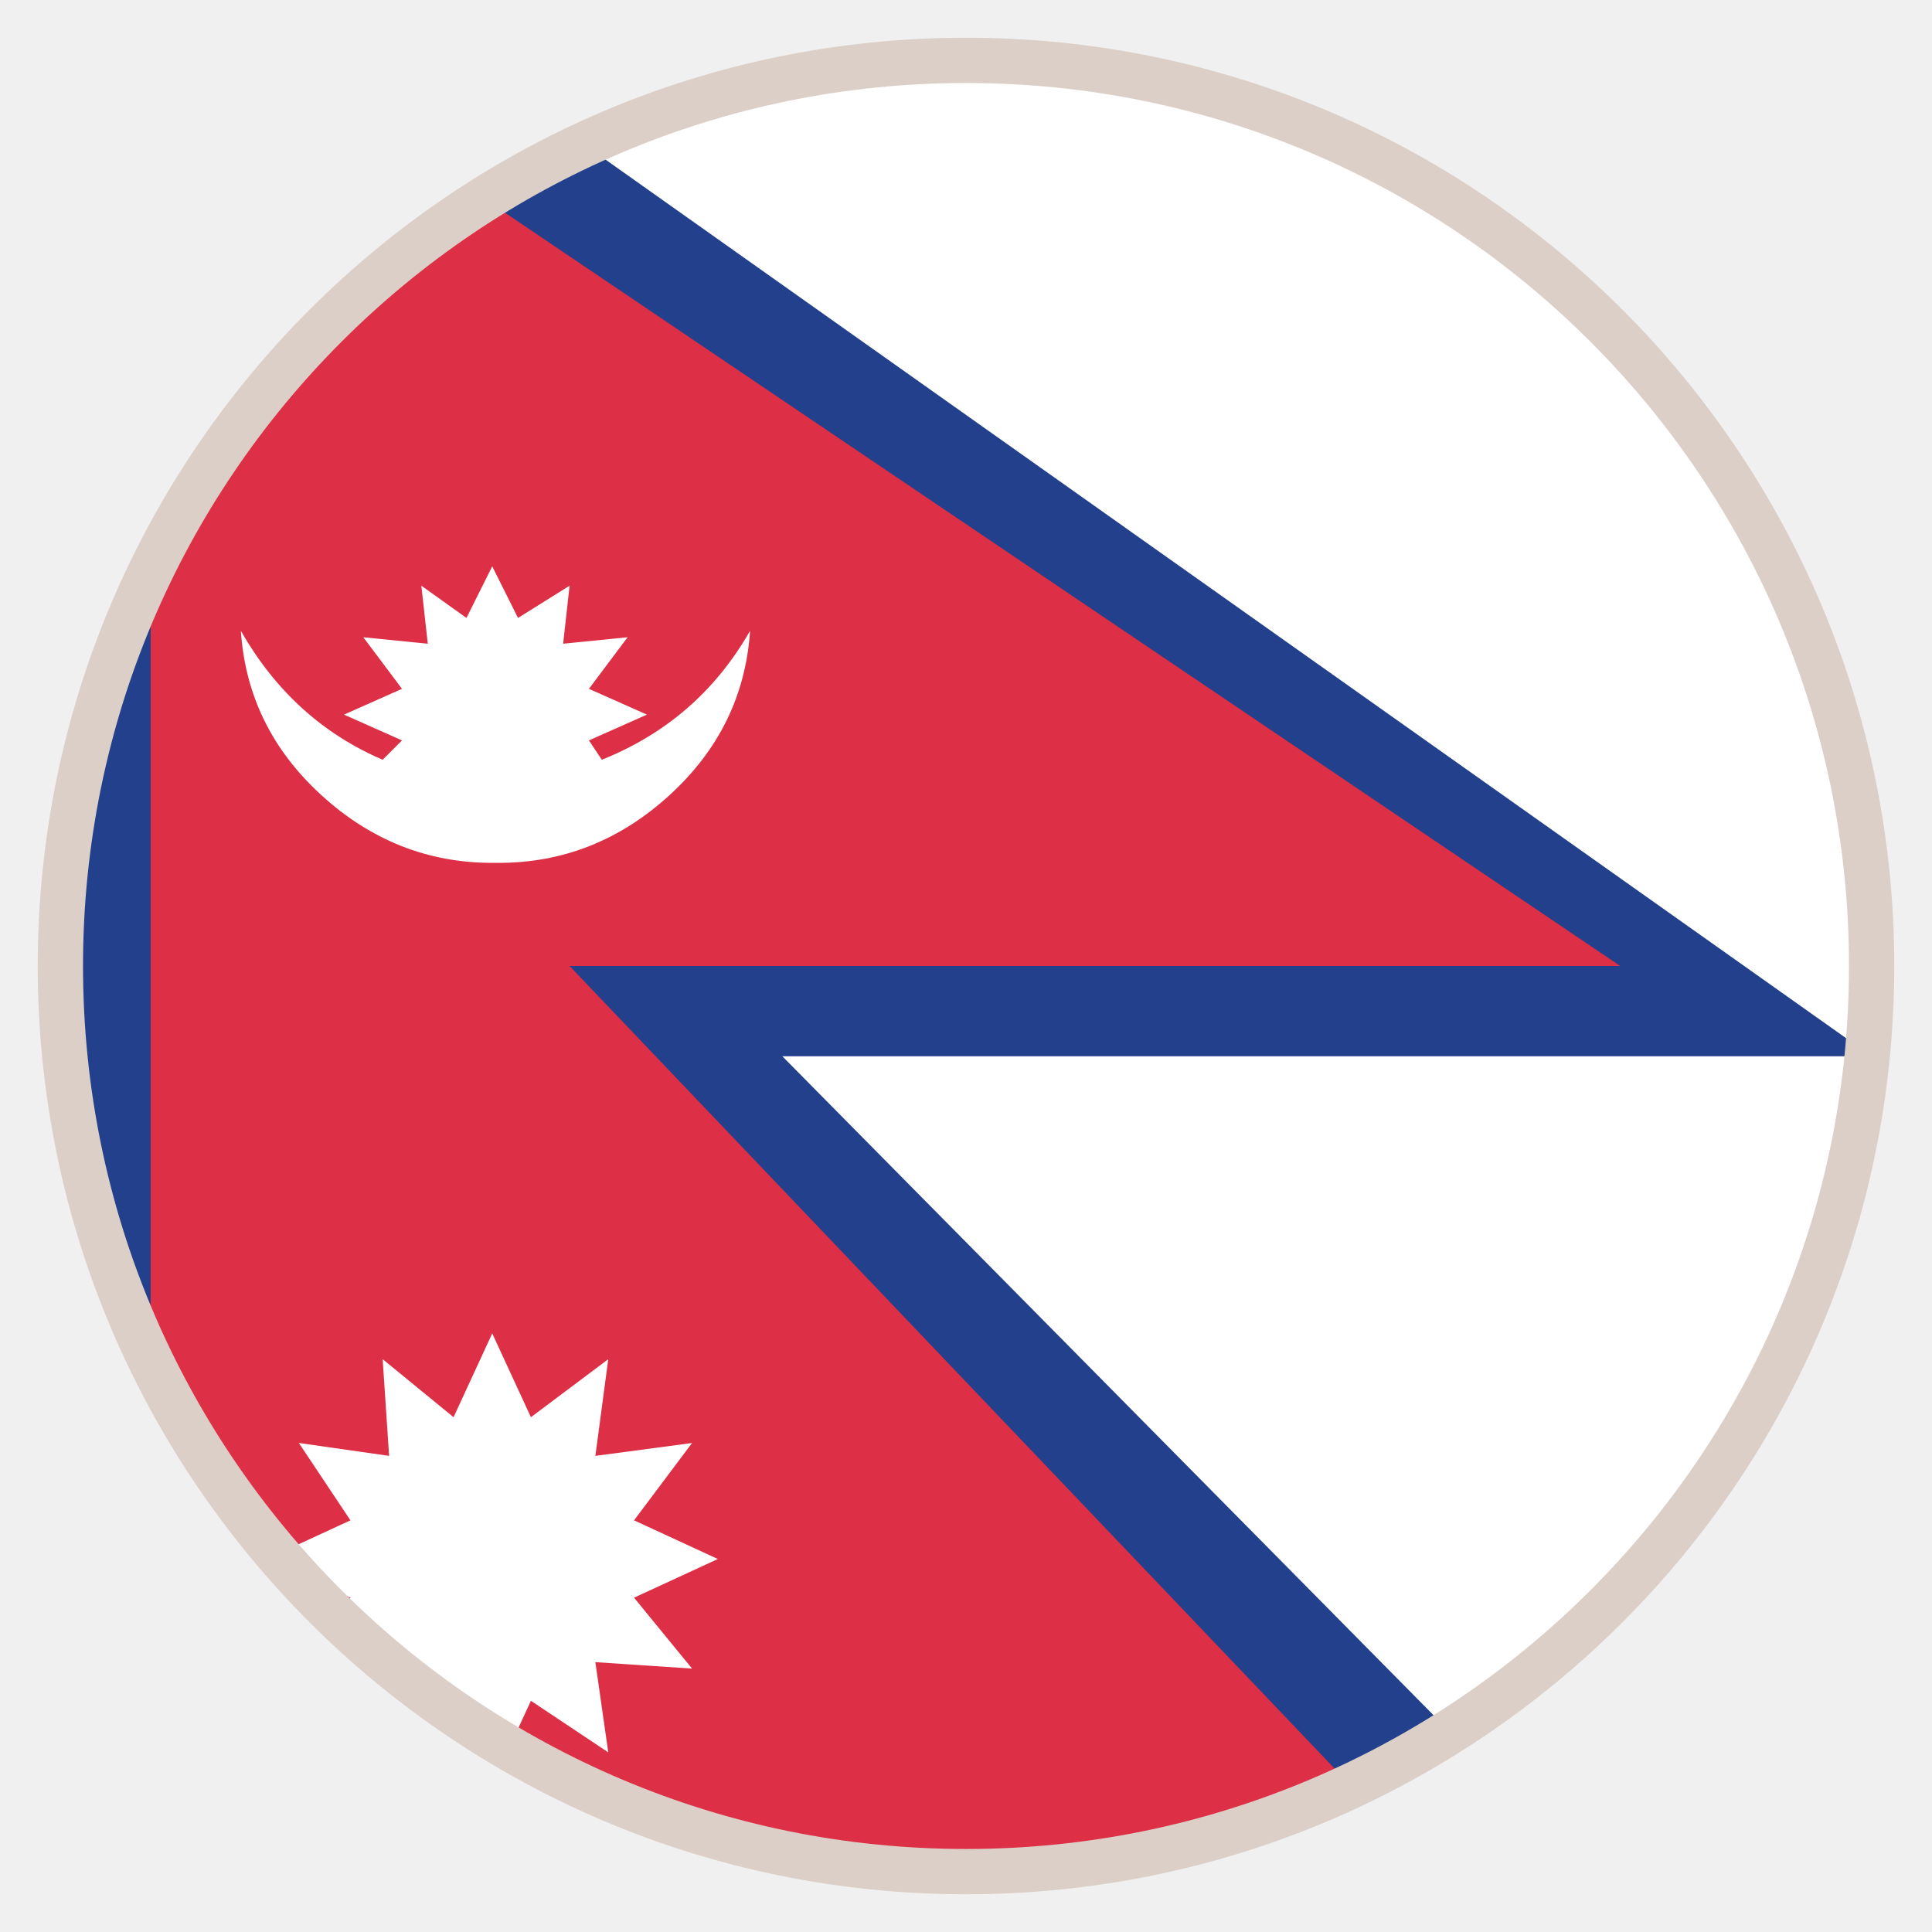
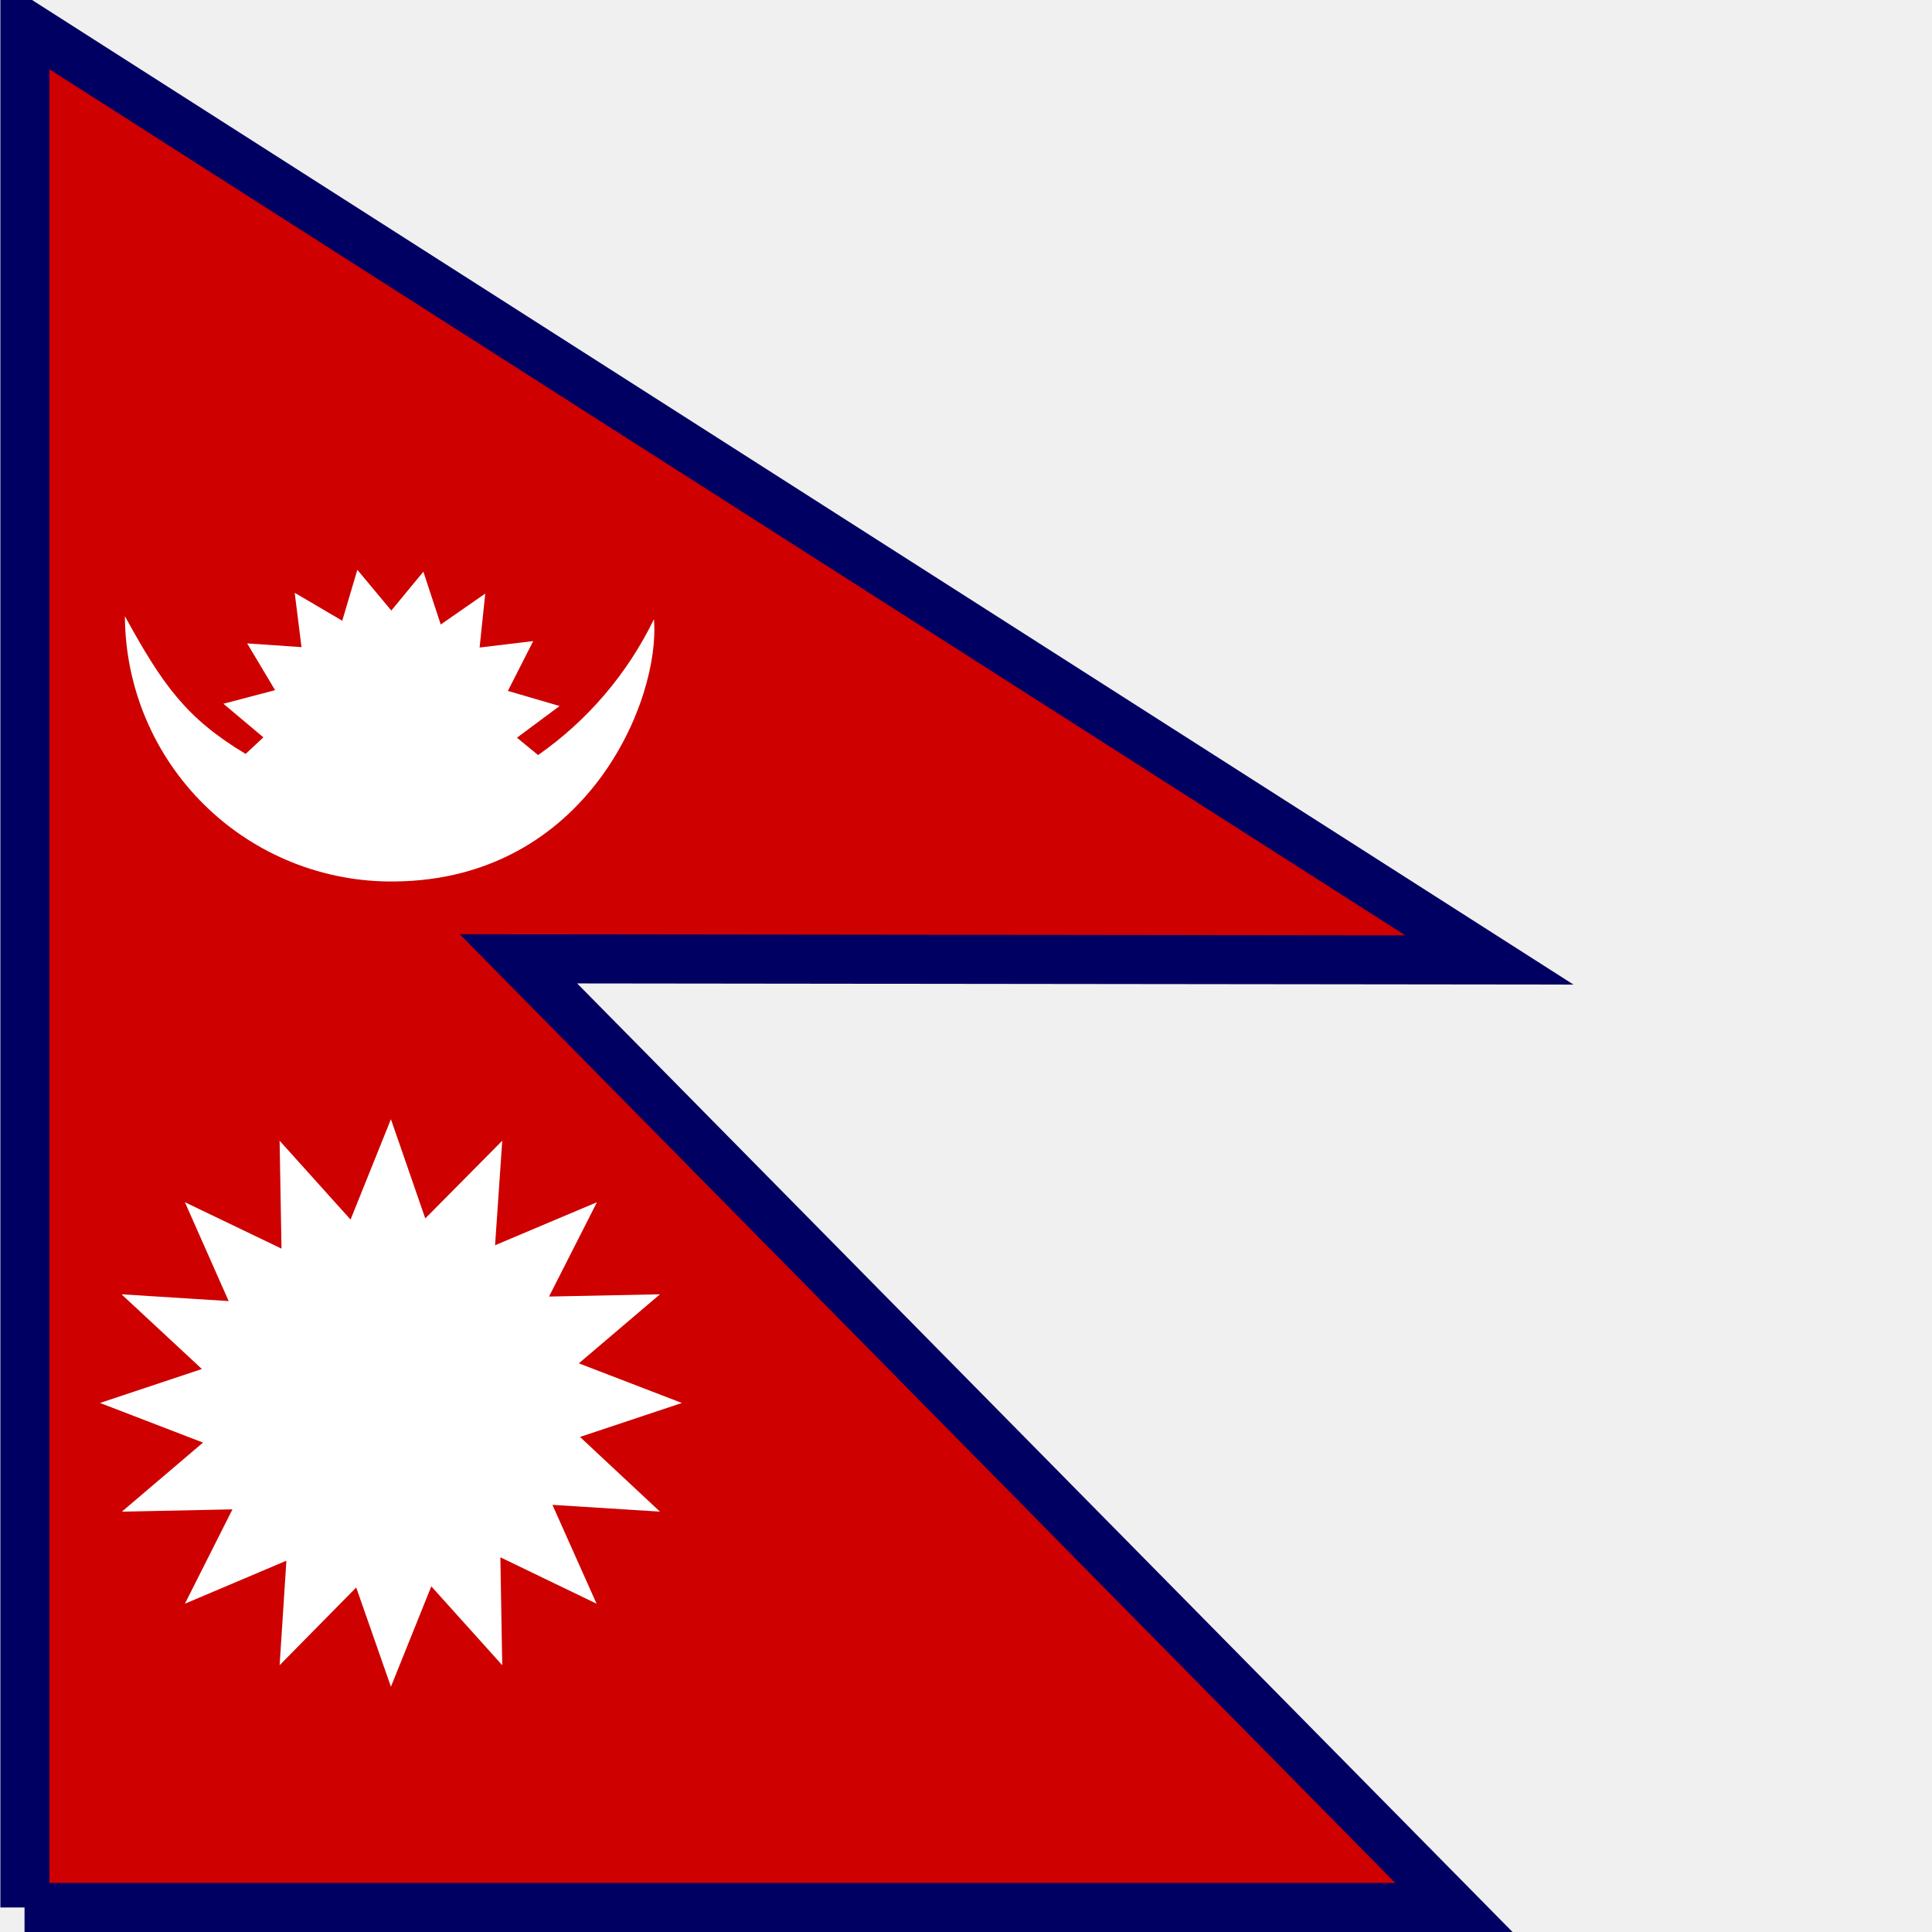
- <svg xmlns="http://www.w3.org/2000/svg" viewBox="0 0 64 64" width="64" height="64" role="img" aria-labelledby="title-np desc-np">
+ <svg xmlns="http://www.w3.org/2000/svg" id="flag-icons-np" viewBox="0 0 512 512">
  <defs>
-     <clipPath id="clip-np">
-       <circle cx="32" cy="32" r="30" />
+     <clipPath id="np-b">
+       <path fill-opacity=".7" d="M0-16h512v512H0z" />
+     </clipPath>
+     <clipPath id="np-a">
+       <path fill-opacity=".7" d="M0 0h512v512H0z" />
    </clipPath>
  </defs>
-   <g clip-path="url(#clip-np)">
-     <rect width="64" height="64" fill="#FFFFFF" />
-     <g transform="matrix(0.2135231 0 0 -0.2135231 -22.34164 72.99644)">
-       <path d="M395 178H226L395 7H114V377Z" fill="#22408B" />
-       <path d="M356 192H193L356 21H128V346Z" fill="#DD2F45" />
-       <path d="M203 106 216 100 203 94 212 83 197 84 199 70 187 78 181 65 175 78 164 70 165 84 151 83 159 94 146 100 159 106 151 118 165 116 164 131 175 122 181 135 187 122 199 131 197 116 212 118ZM181 208Q166 208 154.5 218.5Q143 229 142 244Q150 230 164 224L167 227L158 231L167 235L161 243L171 242L170 251L177 246L181 254L185 246L193 251L192 242L202 243L196 235L205 231L196 227L198 224Q213 230 221 244Q220 229 208.5 218.5Q197 208 182 208H181Z" fill="#FFFFFF" />
+   <g clip-path="url(#np-a)">
+     <g clip-path="url(#np-b)" transform="translate(0 16)">
+       <g fill-rule="evenodd">
+         <path fill="#ce0000" stroke="#000063" stroke-width="13" d="M6.5 489.5h378.8L137.4 238.1l257.3.3L6.6-9.5v499z" />
+         <path fill="#fff" d="m180.7 355.8-27 9 21.2 19.8-28.5-1.8 11.7 26.2-25.5-12.3.5 28.6-18.8-20.9-10.7 26.6-9.2-26.3-20.3 20.6 1.8-27.7L49 409l12.6-25-29.3.6 21.5-18.3-27.3-10.5 27-9L32.2 327l28.4 1.8L49 302.6l25.6 12.3-.5-28.6 18.8 20.9 10.7-26.6 9.1 26.3 20.4-20.6-1.9 27.7 27-11.4-12.7 25 29.4-.6-21.5 18.3zm-32.4-184.7-11.3 8.4 5.6 4.6a94 94 0 0 0 30.7-36c1.8 21.3-17.7 69-68.7 69.5a70.6 70.6 0 0 1-71.5-70.3c10 18.2 16.2 27 32 36.5l4.7-4.4-10.6-8.9 13.7-3.6-7.4-12.4 14.4 1-1.8-14.4 12.6 7.4 4-13.5 9 10.8 8.5-10.3 4.6 14 11.8-8.2-1.5 14.3 14.2-1.7-6.7 13.2z" />
+       </g>
    </g>
  </g>
-   <circle cx="32" cy="32" r="30" fill="none" stroke="#DCCFC7" stroke-width="1.5" />
</svg>
